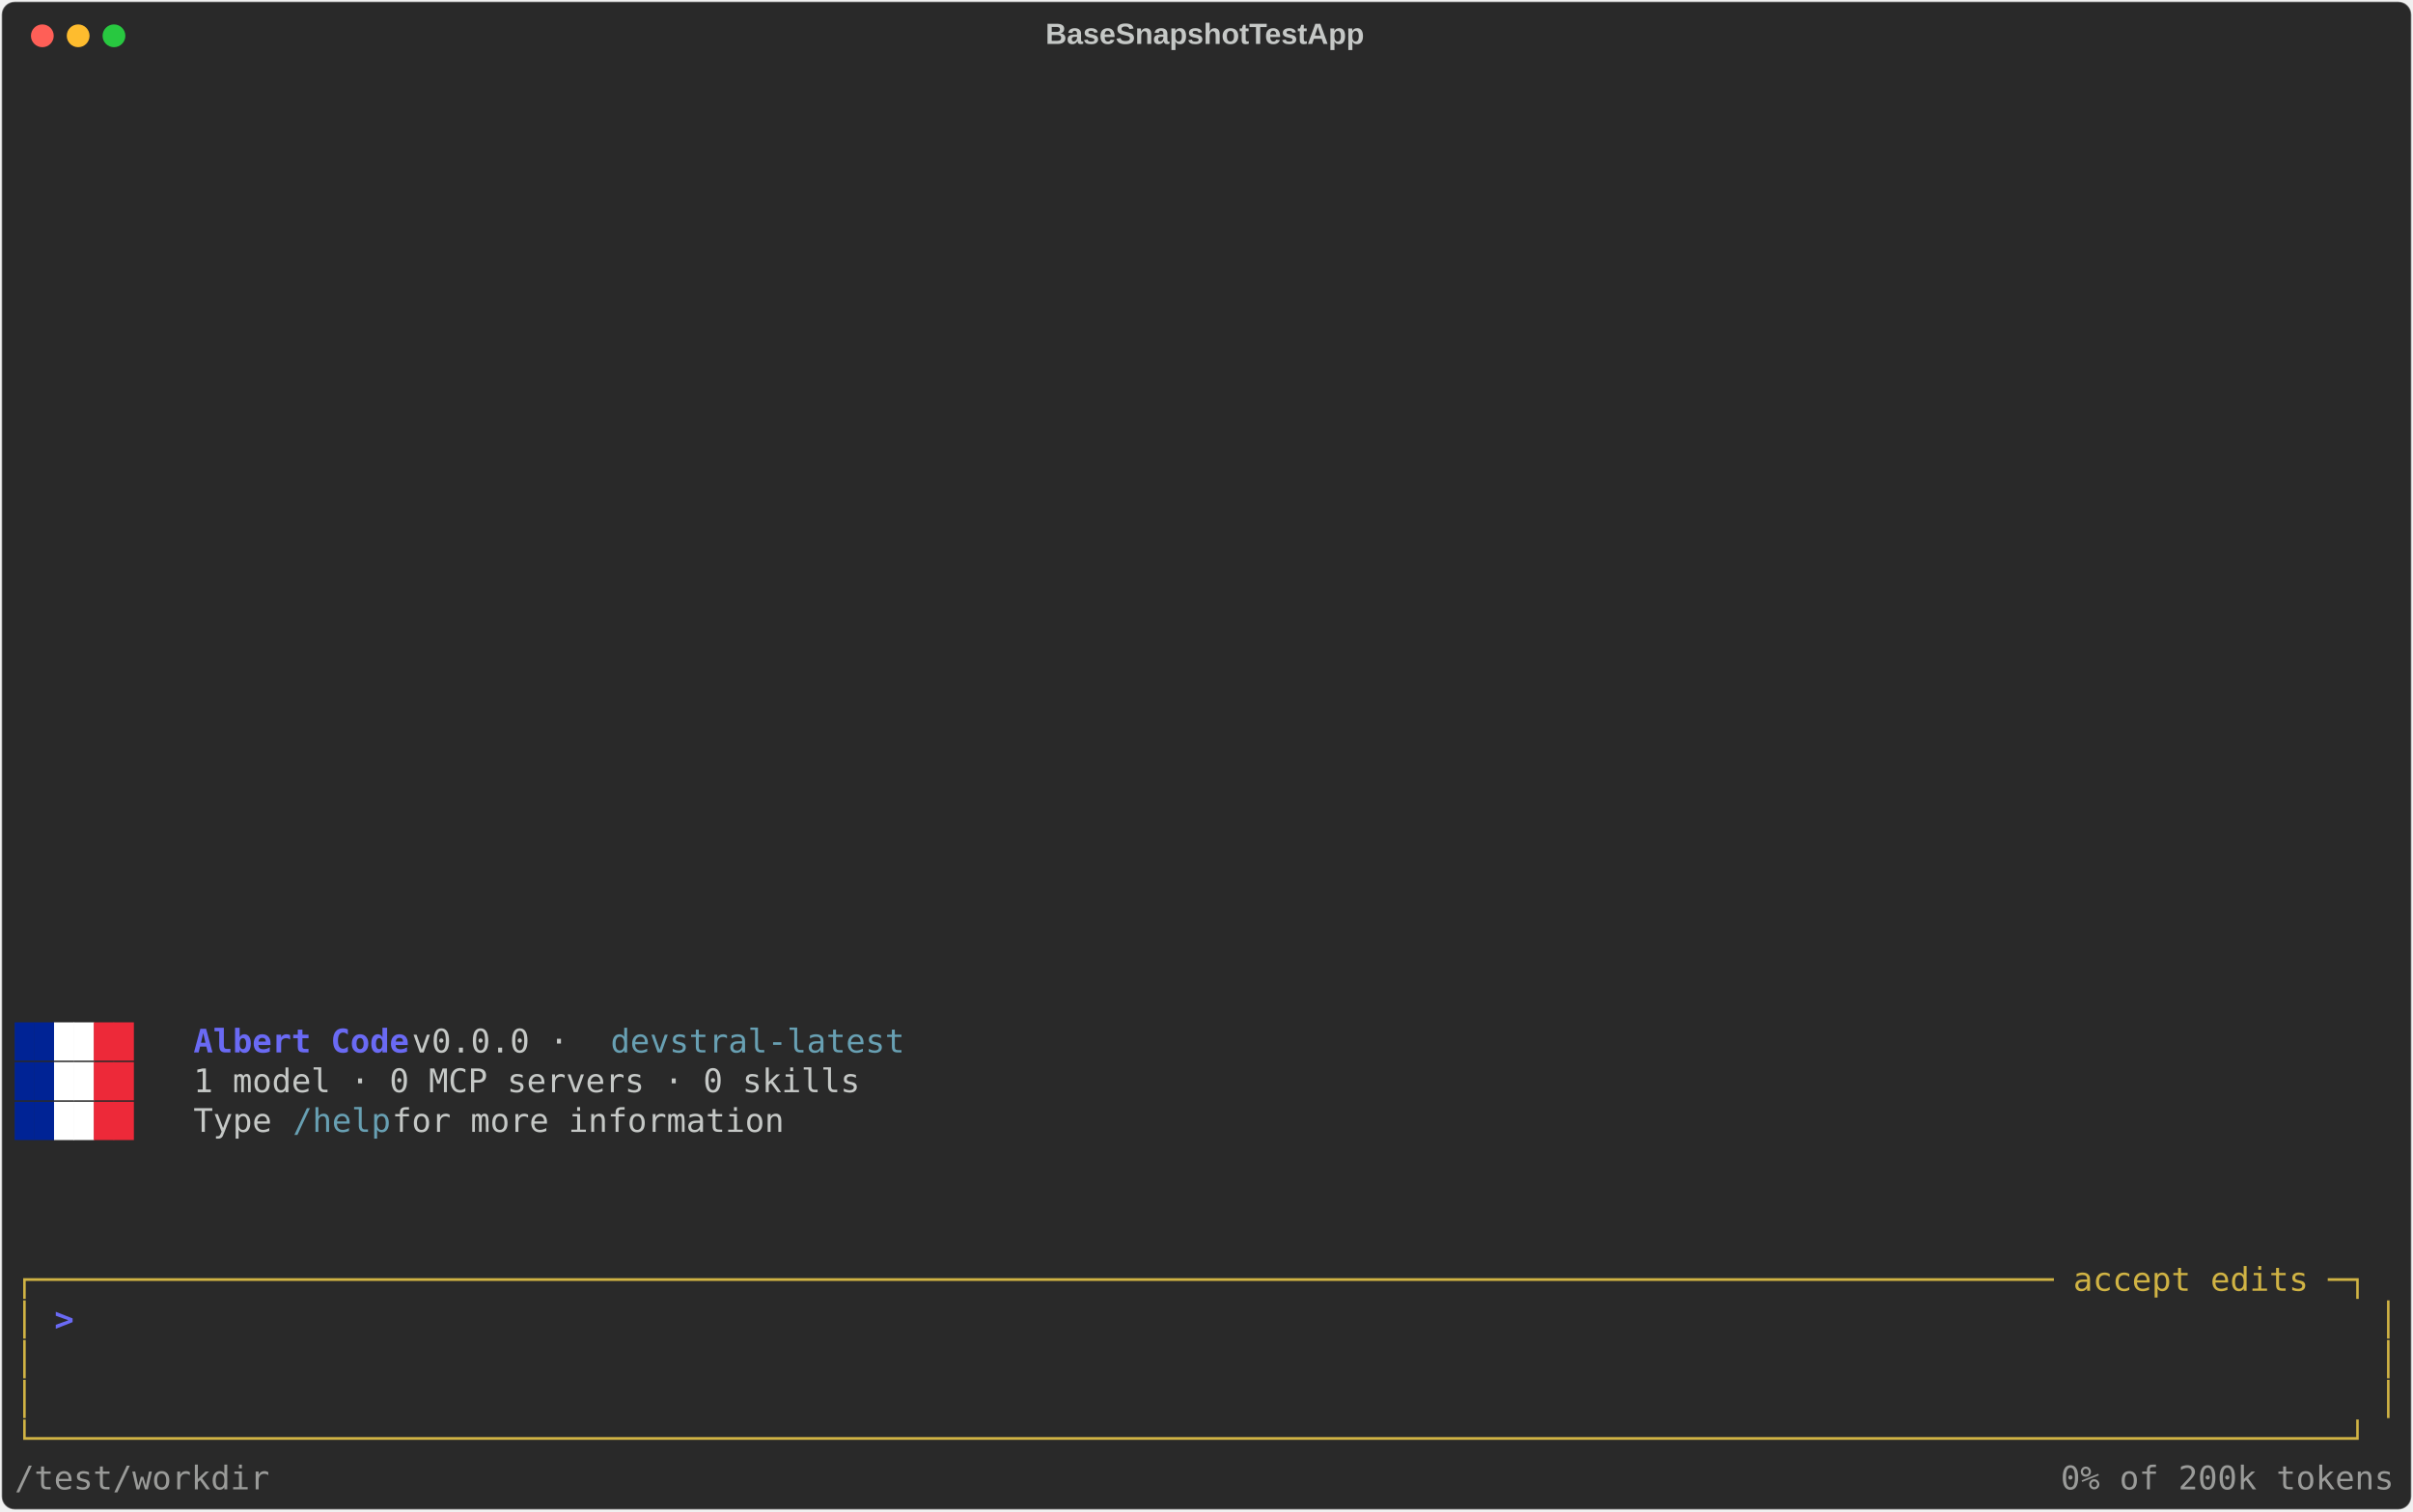
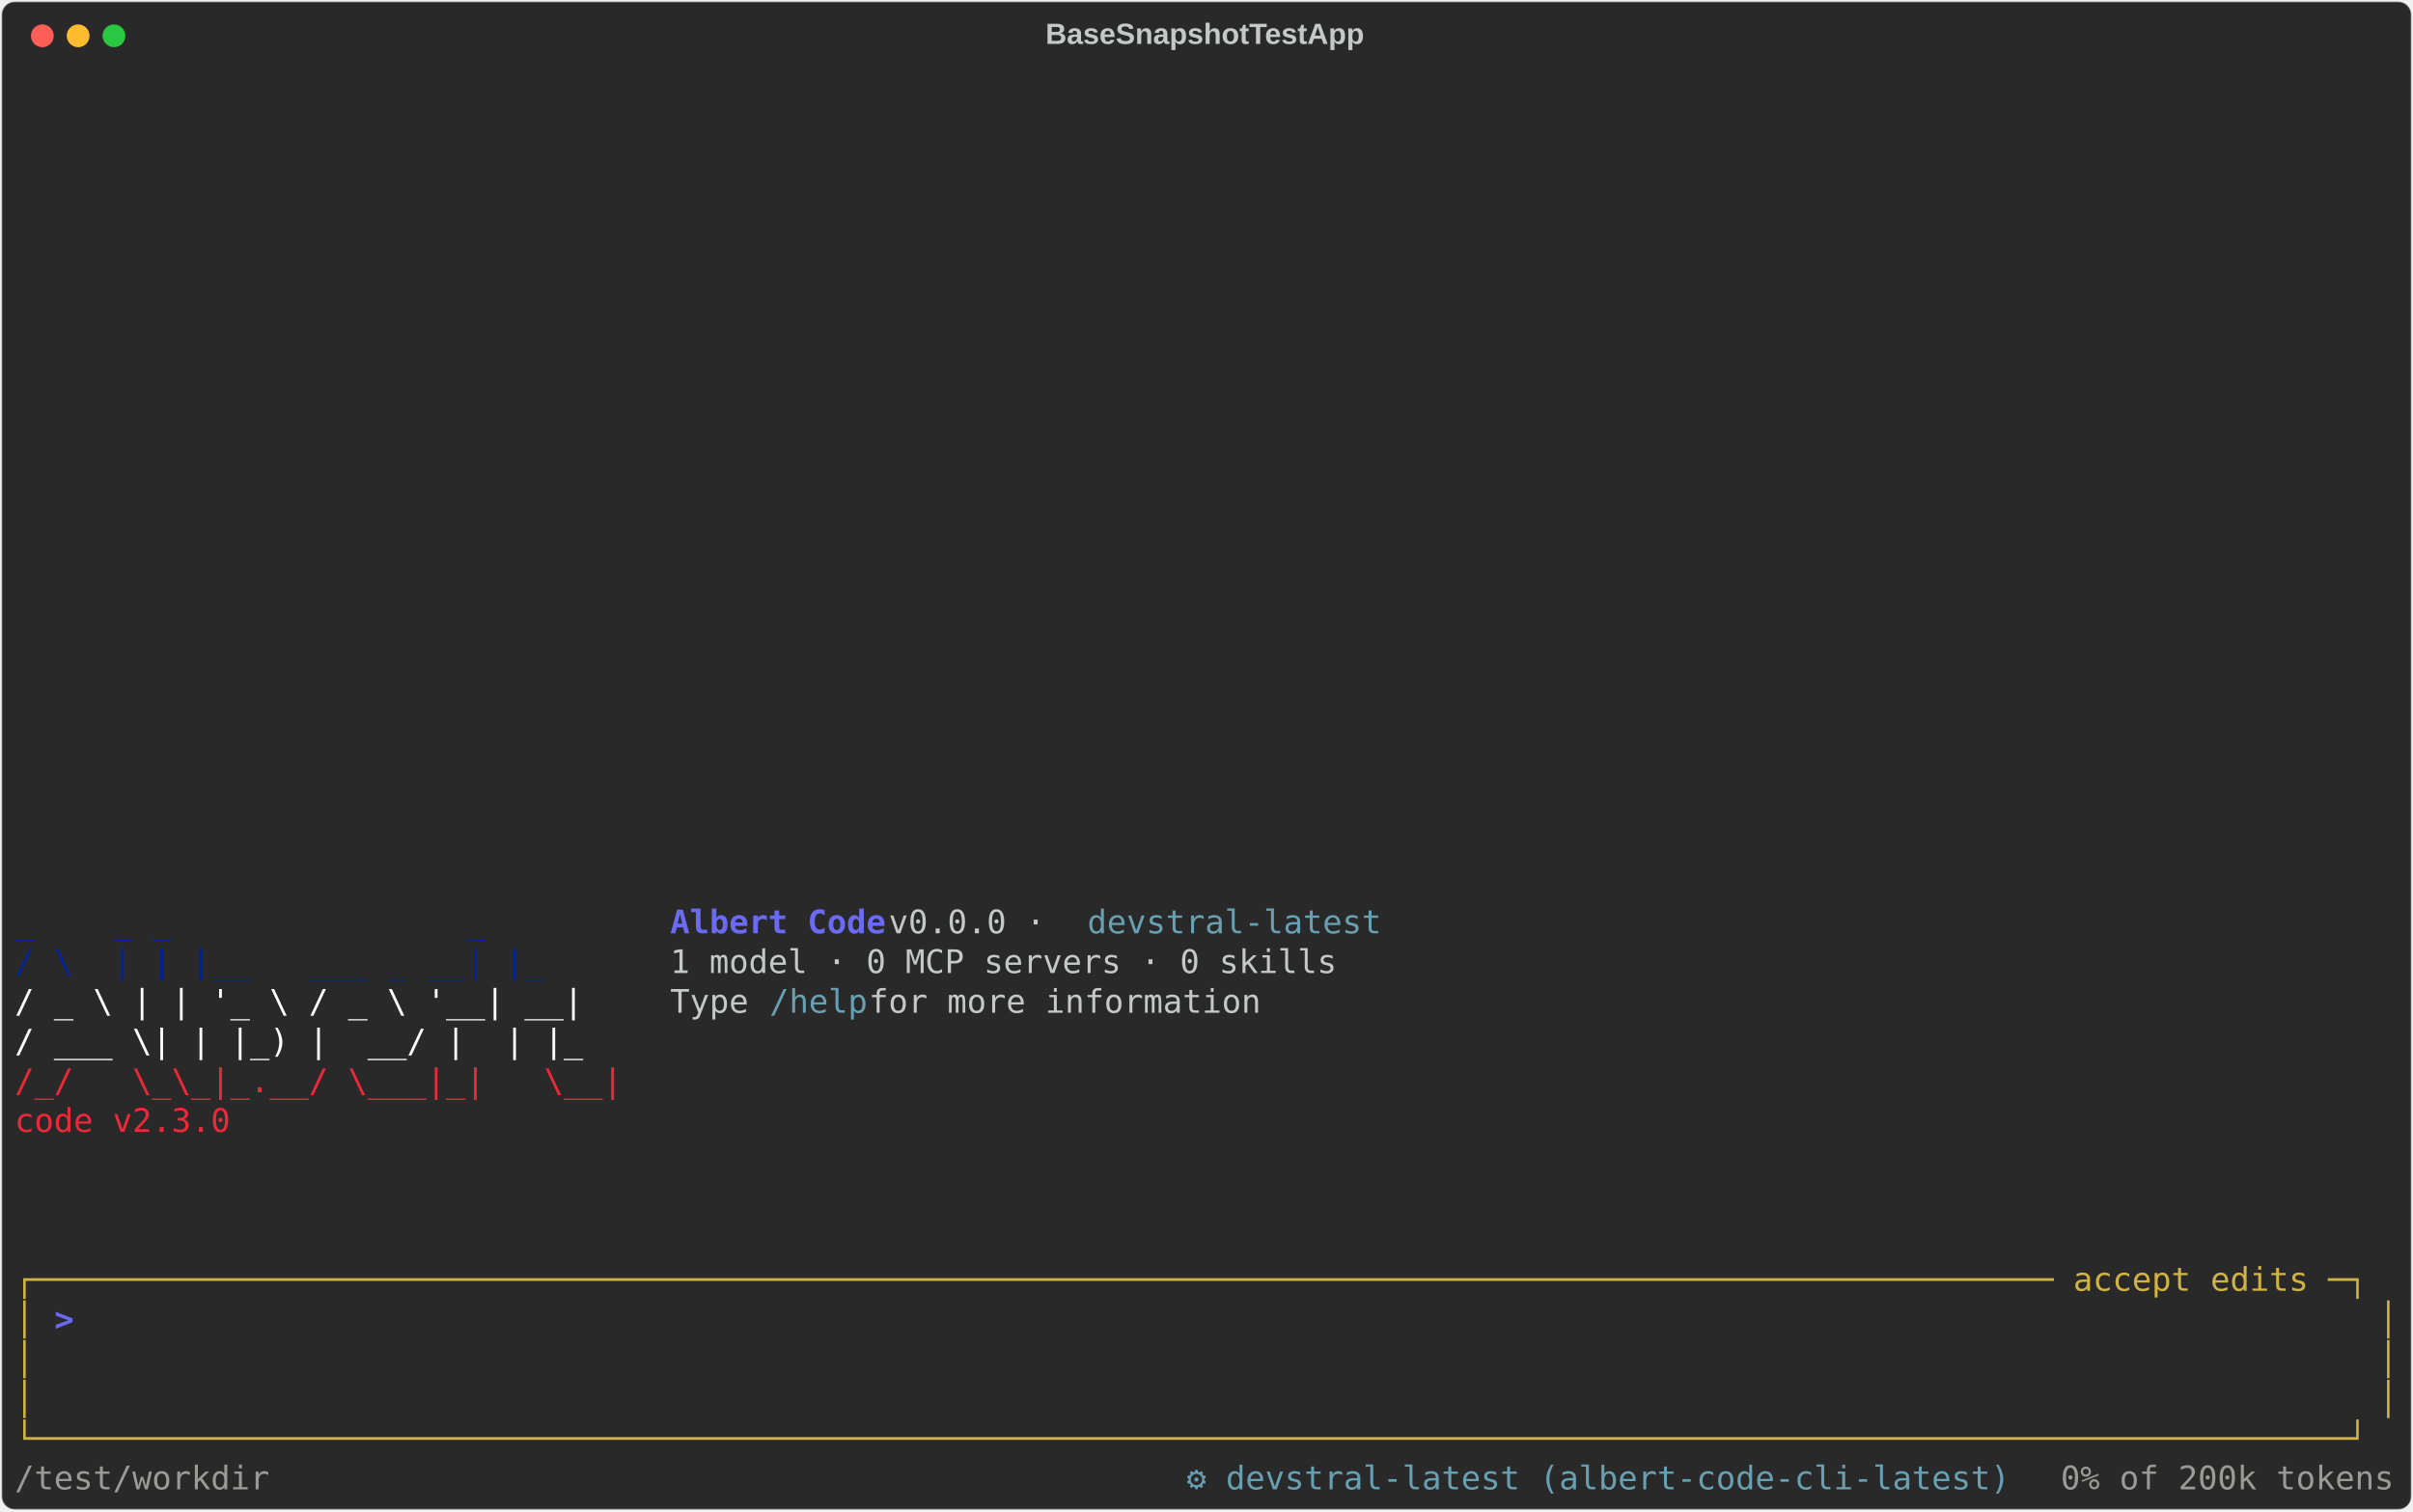
<svg xmlns="http://www.w3.org/2000/svg" class="rich-terminal" viewBox="0 0 1482 928.4">
  <style>

    @font-face {
        font-family: "Fira Code";
        src: local("FiraCode-Regular"),
                url("https://cdnjs.cloudflare.com/ajax/libs/firacode/6.2.0/woff2/FiraCode-Regular.woff2") format("woff2"),
                url("https://cdnjs.cloudflare.com/ajax/libs/firacode/6.2.0/woff/FiraCode-Regular.woff") format("woff");
        font-style: normal;
        font-weight: 400;
    }
    @font-face {
        font-family: "Fira Code";
        src: local("FiraCode-Bold"),
                url("https://cdnjs.cloudflare.com/ajax/libs/firacode/6.2.0/woff2/FiraCode-Bold.woff2") format("woff2"),
                url("https://cdnjs.cloudflare.com/ajax/libs/firacode/6.2.0/woff/FiraCode-Bold.woff") format("woff");
        font-style: bold;
        font-weight: 700;
    }

    .terminal-matrix {
        font-family: Fira Code, monospace;
        font-size: 20px;
        line-height: 24.4px;
        font-variant-east-asian: full-width;
    }

    .terminal-title {
        font-size: 18px;
        font-weight: bold;
        font-family: arial;
    }

    .terminal-r1 { fill: #c5c8c6 }
.terminal-r2 { fill: #002395 }
- .terminal-r3 { fill: #ffffff }
- .terminal-r4 { fill: #ed2939 }
- .terminal-r5 { fill: #6a6af4;font-weight: bold }
- .terminal-r6 { fill: #68a0b3 }
+ .terminal-r3 { fill: #6a6af4;font-weight: bold }
+ .terminal-r4 { fill: #68a0b3 }
+ .terminal-r5 { fill: #ffffff }
+ .terminal-r6 { fill: #ed2939 }
.terminal-r7 { fill: #d0b344 }
.terminal-r8 { fill: #9a9b99 }
    </style>
  <defs>
    <clipPath id="terminal-clip-terminal">
      <rect x="0" y="0" width="1463.0" height="877.4" />
    </clipPath>
    <clipPath id="terminal-line-0">
      <rect x="0" y="1.5" width="1464" height="24.65" />
    </clipPath>
    <clipPath id="terminal-line-1">
      <rect x="0" y="25.9" width="1464" height="24.65" />
    </clipPath>
    <clipPath id="terminal-line-2">
      <rect x="0" y="50.3" width="1464" height="24.65" />
    </clipPath>
    <clipPath id="terminal-line-3">
      <rect x="0" y="74.7" width="1464" height="24.65" />
    </clipPath>
    <clipPath id="terminal-line-4">
      <rect x="0" y="99.1" width="1464" height="24.65" />
    </clipPath>
    <clipPath id="terminal-line-5">
      <rect x="0" y="123.5" width="1464" height="24.65" />
    </clipPath>
    <clipPath id="terminal-line-6">
      <rect x="0" y="147.9" width="1464" height="24.65" />
    </clipPath>
    <clipPath id="terminal-line-7">
      <rect x="0" y="172.3" width="1464" height="24.65" />
    </clipPath>
    <clipPath id="terminal-line-8">
      <rect x="0" y="196.7" width="1464" height="24.65" />
    </clipPath>
    <clipPath id="terminal-line-9">
      <rect x="0" y="221.1" width="1464" height="24.65" />
    </clipPath>
    <clipPath id="terminal-line-10">
      <rect x="0" y="245.5" width="1464" height="24.65" />
    </clipPath>
    <clipPath id="terminal-line-11">
      <rect x="0" y="269.9" width="1464" height="24.65" />
    </clipPath>
    <clipPath id="terminal-line-12">
      <rect x="0" y="294.3" width="1464" height="24.65" />
    </clipPath>
    <clipPath id="terminal-line-13">
      <rect x="0" y="318.7" width="1464" height="24.65" />
    </clipPath>
    <clipPath id="terminal-line-14">
      <rect x="0" y="343.1" width="1464" height="24.65" />
    </clipPath>
    <clipPath id="terminal-line-15">
      <rect x="0" y="367.5" width="1464" height="24.65" />
    </clipPath>
    <clipPath id="terminal-line-16">
      <rect x="0" y="391.9" width="1464" height="24.65" />
    </clipPath>
    <clipPath id="terminal-line-17">
      <rect x="0" y="416.3" width="1464" height="24.65" />
    </clipPath>
    <clipPath id="terminal-line-18">
      <rect x="0" y="440.7" width="1464" height="24.65" />
    </clipPath>
    <clipPath id="terminal-line-19">
      <rect x="0" y="465.1" width="1464" height="24.65" />
    </clipPath>
    <clipPath id="terminal-line-20">
      <rect x="0" y="489.5" width="1464" height="24.65" />
    </clipPath>
    <clipPath id="terminal-line-21">
      <rect x="0" y="513.9" width="1464" height="24.65" />
    </clipPath>
    <clipPath id="terminal-line-22">
      <rect x="0" y="538.3" width="1464" height="24.65" />
    </clipPath>
    <clipPath id="terminal-line-23">
      <rect x="0" y="562.7" width="1464" height="24.65" />
    </clipPath>
    <clipPath id="terminal-line-24">
      <rect x="0" y="587.1" width="1464" height="24.65" />
    </clipPath>
    <clipPath id="terminal-line-25">
      <rect x="0" y="611.5" width="1464" height="24.65" />
    </clipPath>
    <clipPath id="terminal-line-26">
      <rect x="0" y="635.9" width="1464" height="24.65" />
    </clipPath>
    <clipPath id="terminal-line-27">
      <rect x="0" y="660.3" width="1464" height="24.65" />
    </clipPath>
    <clipPath id="terminal-line-28">
      <rect x="0" y="684.7" width="1464" height="24.65" />
    </clipPath>
    <clipPath id="terminal-line-29">
      <rect x="0" y="709.1" width="1464" height="24.65" />
    </clipPath>
    <clipPath id="terminal-line-30">
      <rect x="0" y="733.5" width="1464" height="24.65" />
    </clipPath>
    <clipPath id="terminal-line-31">
      <rect x="0" y="757.9" width="1464" height="24.65" />
    </clipPath>
    <clipPath id="terminal-line-32">
      <rect x="0" y="782.3" width="1464" height="24.65" />
    </clipPath>
    <clipPath id="terminal-line-33">
      <rect x="0" y="806.7" width="1464" height="24.65" />
    </clipPath>
    <clipPath id="terminal-line-34">
      <rect x="0" y="831.1" width="1464" height="24.65" />
    </clipPath>
  </defs>
  <rect fill="#292929" stroke="rgba(255,255,255,0.35)" stroke-width="1" x="1" y="1" width="1480" height="926.4" rx="8" />
  <text class="terminal-title" fill="#c5c8c6" text-anchor="middle" x="740" y="27">BaseSnapshotTestApp</text>
  <g transform="translate(26,22)">
    <circle cx="0" cy="0" r="7" fill="#ff5f57" />
    <circle cx="22" cy="0" r="7" fill="#febc2e" />
    <circle cx="44" cy="0" r="7" fill="#28c840" />
  </g>
  <g transform="translate(9, 41)" clip-path="url(#terminal-clip-terminal)">
    <g class="terminal-matrix">
      <text class="terminal-r1" x="1464" y="20" textLength="12.2" clip-path="url(#terminal-line-0)">
</text>
      <text class="terminal-r1" x="1464" y="44.4" textLength="12.2" clip-path="url(#terminal-line-1)">
</text>
      <text class="terminal-r1" x="1464" y="68.8" textLength="12.2" clip-path="url(#terminal-line-2)">
</text>
      <text class="terminal-r1" x="1464" y="93.2" textLength="12.2" clip-path="url(#terminal-line-3)">
</text>
      <text class="terminal-r1" x="1464" y="117.6" textLength="12.2" clip-path="url(#terminal-line-4)">
</text>
      <text class="terminal-r1" x="1464" y="142" textLength="12.2" clip-path="url(#terminal-line-5)">
</text>
      <text class="terminal-r1" x="1464" y="166.4" textLength="12.2" clip-path="url(#terminal-line-6)">
</text>
      <text class="terminal-r1" x="1464" y="190.8" textLength="12.2" clip-path="url(#terminal-line-7)">
</text>
      <text class="terminal-r1" x="1464" y="215.2" textLength="12.2" clip-path="url(#terminal-line-8)">
</text>
      <text class="terminal-r1" x="1464" y="239.6" textLength="12.2" clip-path="url(#terminal-line-9)">
</text>
      <text class="terminal-r1" x="1464" y="264" textLength="12.2" clip-path="url(#terminal-line-10)">
</text>
      <text class="terminal-r1" x="1464" y="288.4" textLength="12.2" clip-path="url(#terminal-line-11)">
</text>
      <text class="terminal-r1" x="1464" y="312.8" textLength="12.2" clip-path="url(#terminal-line-12)">
</text>
      <text class="terminal-r1" x="1464" y="337.2" textLength="12.2" clip-path="url(#terminal-line-13)">
</text>
      <text class="terminal-r1" x="1464" y="361.6" textLength="12.2" clip-path="url(#terminal-line-14)">
</text>
      <text class="terminal-r1" x="1464" y="386" textLength="12.2" clip-path="url(#terminal-line-15)">
</text>
      <text class="terminal-r1" x="1464" y="410.4" textLength="12.2" clip-path="url(#terminal-line-16)">
</text>
      <text class="terminal-r1" x="1464" y="434.8" textLength="12.2" clip-path="url(#terminal-line-17)">
</text>
      <text class="terminal-r1" x="1464" y="459.2" textLength="12.2" clip-path="url(#terminal-line-18)">
</text>
      <text class="terminal-r1" x="1464" y="483.6" textLength="12.2" clip-path="url(#terminal-line-19)">
</text>
      <text class="terminal-r1" x="1464" y="508" textLength="12.2" clip-path="url(#terminal-line-20)">
</text>
+       <text class="terminal-r2" x="0" y="532.4" textLength="378.2" clip-path="url(#terminal-line-21)">    _    _ _               _   </text>
+       <text class="terminal-r3" x="402.6" y="532.4" textLength="134.2" clip-path="url(#terminal-line-21)">Albert Code</text>
+       <text class="terminal-r1" x="536.8" y="532.4" textLength="122" clip-path="url(#terminal-line-21)"> v0.0.0 · </text>
+       <text class="terminal-r4" x="658.8" y="532.4" textLength="183" clip-path="url(#terminal-line-21)">devstral-latest</text>
      <text class="terminal-r1" x="1464" y="532.4" textLength="12.2" clip-path="url(#terminal-line-21)">
</text>
+       <text class="terminal-r2" x="0" y="556.8" textLength="378.2" clip-path="url(#terminal-line-22)">   / \  | | |__   ___ _ __| |_ </text>
+       <text class="terminal-r1" x="402.6" y="556.8" textLength="414.8" clip-path="url(#terminal-line-22)">1 model · 0 MCP servers · 0 skills</text>
      <text class="terminal-r1" x="1464" y="556.8" textLength="12.2" clip-path="url(#terminal-line-22)">
</text>
+       <text class="terminal-r5" x="0" y="581.2" textLength="378.2" clip-path="url(#terminal-line-23)">  / _ \ | | '_ \ / _ \ '__| __|</text>
+       <text class="terminal-r1" x="402.6" y="581.2" textLength="61" clip-path="url(#terminal-line-23)">Type </text>
+       <text class="terminal-r4" x="463.6" y="581.2" textLength="61" clip-path="url(#terminal-line-23)">/help</text>
+       <text class="terminal-r1" x="524.6" y="581.2" textLength="256.2" clip-path="url(#terminal-line-23)"> for more information</text>
      <text class="terminal-r1" x="1464" y="581.2" textLength="12.2" clip-path="url(#terminal-line-23)">
</text>
-       <text class="terminal-r2" x="0" y="605.6" textLength="12.2" clip-path="url(#terminal-line-24)">█</text>
-       <text class="terminal-r2" x="12.2" y="605.6" textLength="12.2" clip-path="url(#terminal-line-24)">█</text>
-       <text class="terminal-r3" x="24.4" y="605.6" textLength="12.2" clip-path="url(#terminal-line-24)">█</text>
-       <text class="terminal-r3" x="36.6" y="605.6" textLength="12.2" clip-path="url(#terminal-line-24)">█</text>
-       <text class="terminal-r4" x="48.8" y="605.6" textLength="12.2" clip-path="url(#terminal-line-24)">█</text>
-       <text class="terminal-r4" x="61" y="605.6" textLength="12.2" clip-path="url(#terminal-line-24)">█</text>
-       <text class="terminal-r5" x="109.8" y="605.6" textLength="134.2" clip-path="url(#terminal-line-24)">Albert Code</text>
-       <text class="terminal-r1" x="244" y="605.6" textLength="122" clip-path="url(#terminal-line-24)"> v0.0.0 · </text>
-       <text class="terminal-r6" x="366" y="605.6" textLength="183" clip-path="url(#terminal-line-24)">devstral-latest</text>
+       <text class="terminal-r5" x="0" y="605.6" textLength="378.2" clip-path="url(#terminal-line-24)"> / ___ \| | |_) |  __/ |  | |_ </text>
      <text class="terminal-r1" x="1464" y="605.6" textLength="12.2" clip-path="url(#terminal-line-24)">
</text>
-       <text class="terminal-r2" x="0" y="630" textLength="12.2" clip-path="url(#terminal-line-25)">█</text>
-       <text class="terminal-r2" x="12.2" y="630" textLength="12.2" clip-path="url(#terminal-line-25)">█</text>
-       <text class="terminal-r3" x="24.4" y="630" textLength="12.2" clip-path="url(#terminal-line-25)">█</text>
-       <text class="terminal-r3" x="36.6" y="630" textLength="12.2" clip-path="url(#terminal-line-25)">█</text>
-       <text class="terminal-r4" x="48.8" y="630" textLength="12.2" clip-path="url(#terminal-line-25)">█</text>
-       <text class="terminal-r4" x="61" y="630" textLength="12.2" clip-path="url(#terminal-line-25)">█</text>
-       <text class="terminal-r1" x="109.8" y="630" textLength="414.8" clip-path="url(#terminal-line-25)">1 model · 0 MCP servers · 0 skills</text>
+       <text class="terminal-r6" x="0" y="630" textLength="378.2" clip-path="url(#terminal-line-25)">/_/   \_\_|_.__/ \___|_|   \__|</text>
      <text class="terminal-r1" x="1464" y="630" textLength="12.2" clip-path="url(#terminal-line-25)">
</text>
-       <text class="terminal-r2" x="0" y="654.4" textLength="12.2" clip-path="url(#terminal-line-26)">█</text>
-       <text class="terminal-r2" x="12.2" y="654.4" textLength="12.2" clip-path="url(#terminal-line-26)">█</text>
-       <text class="terminal-r3" x="24.4" y="654.4" textLength="12.2" clip-path="url(#terminal-line-26)">█</text>
-       <text class="terminal-r3" x="36.6" y="654.4" textLength="12.2" clip-path="url(#terminal-line-26)">█</text>
-       <text class="terminal-r4" x="48.8" y="654.4" textLength="12.2" clip-path="url(#terminal-line-26)">█</text>
-       <text class="terminal-r4" x="61" y="654.4" textLength="12.2" clip-path="url(#terminal-line-26)">█</text>
-       <text class="terminal-r1" x="109.8" y="654.4" textLength="61" clip-path="url(#terminal-line-26)">Type </text>
-       <text class="terminal-r6" x="170.8" y="654.4" textLength="61" clip-path="url(#terminal-line-26)">/help</text>
-       <text class="terminal-r1" x="231.8" y="654.4" textLength="256.2" clip-path="url(#terminal-line-26)"> for more information</text>
+       <text class="terminal-r6" x="0" y="654.4" textLength="353.8" clip-path="url(#terminal-line-26)">                  code v2.3.0</text>
      <text class="terminal-r1" x="1464" y="654.4" textLength="12.2" clip-path="url(#terminal-line-26)">
</text>
      <text class="terminal-r1" x="1464" y="678.8" textLength="12.2" clip-path="url(#terminal-line-27)">
</text>
      <text class="terminal-r1" x="1464" y="703.2" textLength="12.2" clip-path="url(#terminal-line-28)">
</text>
      <text class="terminal-r1" x="1464" y="727.6" textLength="12.2" clip-path="url(#terminal-line-29)">
</text>
      <text class="terminal-r7" x="0" y="752" textLength="1464" clip-path="url(#terminal-line-30)">┌─────────────────────────────────────────────────────────────────────────────────────────────────────── accept edits ─┐</text>
      <text class="terminal-r1" x="1464" y="752" textLength="12.2" clip-path="url(#terminal-line-30)">
</text>
      <text class="terminal-r7" x="0" y="776.4" textLength="12.2" clip-path="url(#terminal-line-31)">│</text>
-       <text class="terminal-r5" x="24.4" y="776.4" textLength="12.2" clip-path="url(#terminal-line-31)">&gt;</text>
+       <text class="terminal-r3" x="24.4" y="776.4" textLength="12.2" clip-path="url(#terminal-line-31)">&gt;</text>
      <text class="terminal-r7" x="1451.8" y="776.4" textLength="12.2" clip-path="url(#terminal-line-31)">│</text>
      <text class="terminal-r1" x="1464" y="776.4" textLength="12.2" clip-path="url(#terminal-line-31)">
</text>
      <text class="terminal-r7" x="0" y="800.8" textLength="12.2" clip-path="url(#terminal-line-32)">│</text>
      <text class="terminal-r7" x="1451.8" y="800.8" textLength="12.2" clip-path="url(#terminal-line-32)">│</text>
      <text class="terminal-r1" x="1464" y="800.8" textLength="12.2" clip-path="url(#terminal-line-32)">
</text>
      <text class="terminal-r7" x="0" y="825.2" textLength="12.2" clip-path="url(#terminal-line-33)">│</text>
      <text class="terminal-r7" x="1451.8" y="825.2" textLength="12.2" clip-path="url(#terminal-line-33)">│</text>
      <text class="terminal-r1" x="1464" y="825.2" textLength="12.2" clip-path="url(#terminal-line-33)">
</text>
      <text class="terminal-r7" x="0" y="849.6" textLength="1464" clip-path="url(#terminal-line-34)">└──────────────────────────────────────────────────────────────────────────────────────────────────────────────────────┘</text>
      <text class="terminal-r1" x="1464" y="849.6" textLength="12.2" clip-path="url(#terminal-line-34)">
</text>
      <text class="terminal-r8" x="0" y="874" textLength="158.6" clip-path="url(#terminal-line-35)">/test/workdir</text>
+       <text class="terminal-r4" x="719.8" y="874" textLength="512.4" clip-path="url(#terminal-line-35)">⚙ devstral-latest (albert-code-cli-latest)</text>
      <text class="terminal-r8" x="1256.6" y="874" textLength="207.4" clip-path="url(#terminal-line-35)">0% of 200k tokens</text>
    </g>
  </g>
</svg>
